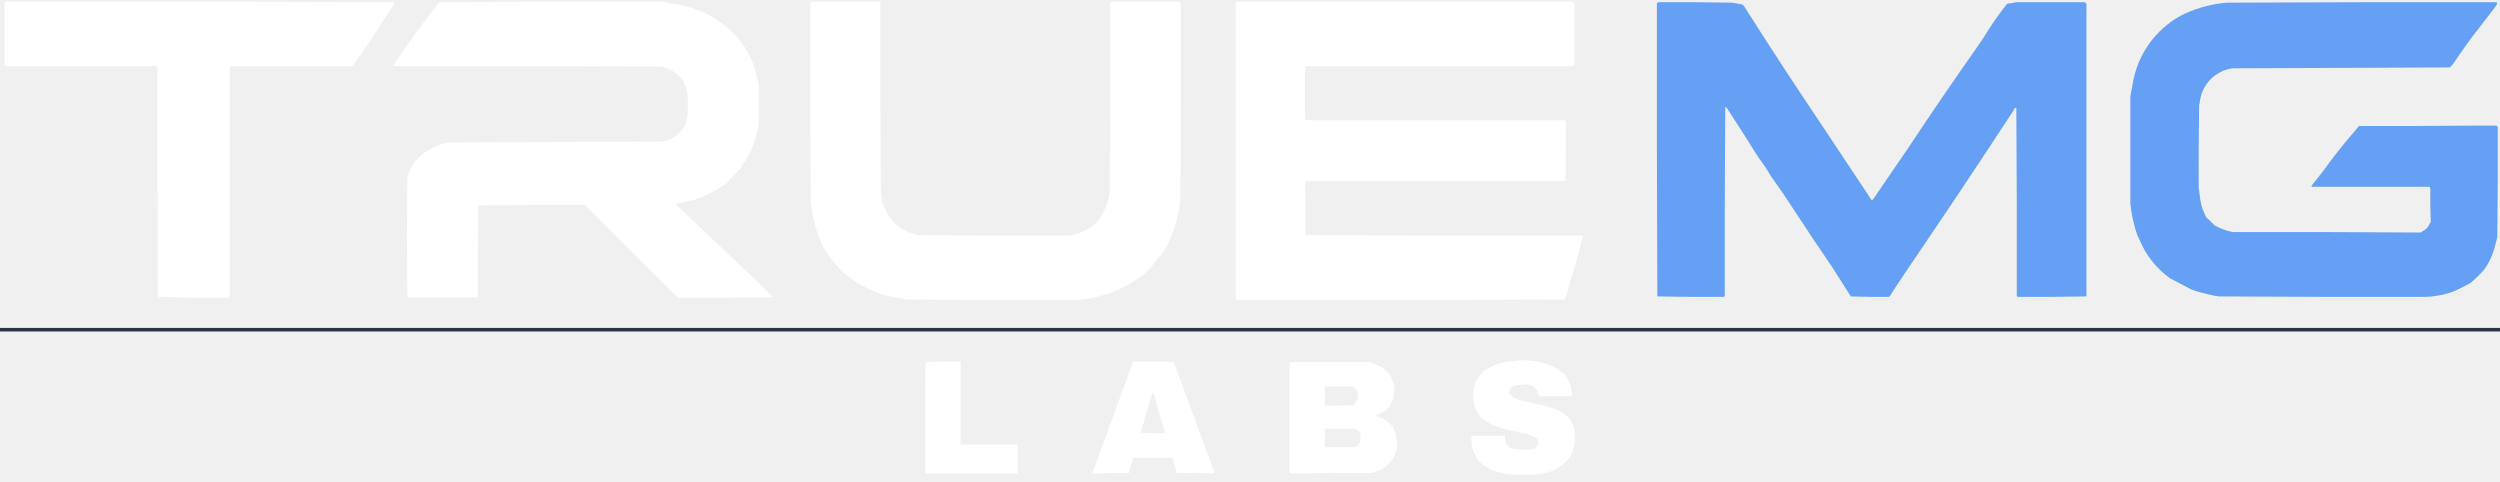
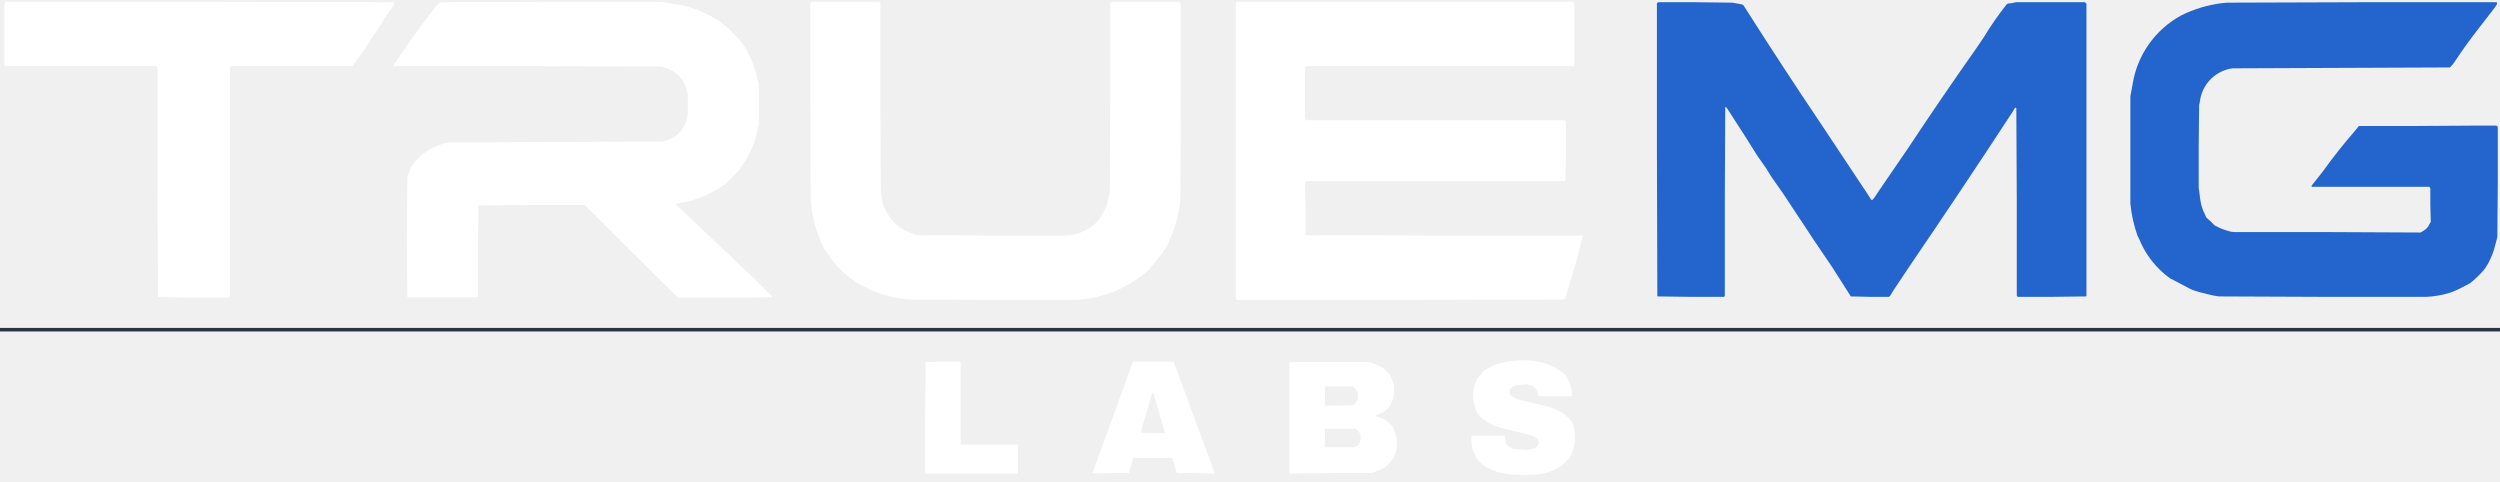
<svg xmlns="http://www.w3.org/2000/svg" aria-label="TrueMG Labs" viewBox="0 0 5634 1086">
  <g fill="#fff">
    <path d="m12 6-2 1v140l1 2h341l1 2 2 1v258l1 259 80 2h79l1-2 2-2V151l2-1 2-1h272l2-3a1275 1275 0 0 0 69-102l23-34V5L450 4H13zM991 5l-9 10a2135 2135 0 0 0-96 133v1h302l303 1 6 2q24 7 38 24c7 10 11 18 14 32l1 8v40l-1 8a66 66 0 0 1-49 53l-8 2-240 1-239 1-8 1c-22 6-44 17-58 30a94 94 0 0 0-28 44l-1 5-1 133 1 135 1 1h155l2-1 1-2V565l1-102 120-1h120l103 103 106 105 2 1h96l105-1h9l1-2-36-36-171-162-9-8v-2l1-2h4l11-2q41-7 82-33l14-9 15-16 16-16 6-10a199 199 0 0 0 35-84l2-5v-93l-2-7-4-16q-17-72-82-118-49-34-109-41l-15-3-6-1h-249zM1827 6l-1 2v216l1 226q4 53 24 97l4 9 5 8 6 9c5 9 24 32 36 42a239 239 0 0 0 125 57l12 2 5 1 191 1h192l9-1c22-3 25-3 44-8a264 264 0 0 0 108-58l34-42 8-13 3-6 3-8a225 225 0 0 0 18-54l2-10 3-17 1-15 1-217V9l-1-2-2-3h-153l-1 2-2 1v213l-1 212-1 7c-3 17-7 28-15 42a81 81 0 0 1-37 37c-14 7-17 8-29 11l-12 2h-169l-169-1-5-1-10-4c-7-2-20-8-26-12a115 115 0 0 1-40-59l-2-14-1-8-1-212V7l-1-2-1-1h-154zM2787 5l-2 1v668l2 1 2 1h367l369-1c2 0 4-6 15-45l10-32 17-66v-1h-311l-313-1-1-1v-59l-1-59 2-1 1-2h582l1-1 1-1 1-65v-65l-1-3-2-2h-582l-1-2-2-1V152l2-2 1-1h602l1-2 1-2V8l-2-2-1-2h-757z" />
  </g>
-   <g fill="#65a0f5">
+   <g fill="#2365cd">
    <path d="m3736 6-2 1v330l1 331 75 1h75l1-1 1-1V454l1-212q1-3 6 5l38 59 29 46 19 27 11 18 28 40 33 50 14 21 19 29 44 65 42 66 44 1h42l3-3 8-13 34-51a21784 21784 0 0 0 233-349l6-10h2l1 1 1 211v211l1 2 1 1h76l78-1 1-1V8l-2-1-1-2h-156l-9 2-9 1-3 2a741 741 0 0 0-52 75l-17 25a9183 9183 0 0 0-153 224l-65 95c-16 24-16 25-20 18l-7-11-22-33-81-122a11947 11947 0 0 1-172-263c-4-7-5-8-12-9l-11-2-6-1-83-1h-84zM5019 6l-11 1a285 285 0 0 0-93 28 215 215 0 0 0-109 155l-5 27v242a304 304 0 0 0 16 72l4 8a203 203 0 0 0 69 88l42 22q8 5 27 10l29 7 12 2 236 1h232l13-1q26-3 45-10c11-4 30-14 41-20 9-7 27-24 34-34q16-24 24-58l3-12 1-124V286l-2-2-1-1h-40l-155 1h-115l-9 11a1261 1261 0 0 0-72 91l-26 33 1 2h265l1 2 1 1v38l1 38-3 5q-4 10-15 16l-5 3-210-1h-210l-8-1q-19-5-30-11l-6-3-9-9-10-9-3-7c-6-12-9-21-11-37l-2-16-1-7v-93l1-94 1-3 1-7a86 86 0 0 1 67-71l7-1 244-1 245-1 3-3 6-7a1102 1102 0 0 1 56-78l37-48 4-6V5h-304z" />
  </g>
  <path fill="#2b3344" d="M0 739h5634v8H0z" />
  <g fill="#fff">
    <path d="m2086 816-1 126v125h209v-65h-129V815h-39zM2552 819l-90 247v1l41-1h41l5-17 5-17h88l5 17 5 17h43l43 1-1-2-91-247-1-3h-92zm51 80 22 75v2h-27l-27-1 8-29 16-55 2-5h1l2 1zM2907 816l-1 1v250l92-1h92l7-2 15-6 8-4 9-8 8-9 4-6 5-14 2-7v-11q0-19-7-31l-3-8-8-7-7-6-7-4-12-4-4-2 6-3q11-4 21-13l5-5 3-7q7-12 7-30v-11l-2-5-5-13-4-7-7-7-7-7-8-4-17-7-7-2h-89zm145 58 6 7 2 4v13l-2 5-6 8-3 2-32 1h-31v-43h61zm6 95q4 2 6 7l2 4v8l-1 8-2 4-2 4-5 2-4 2h-66v-42h68zM3405 814c-24 3-38 8-53 17l-8 5-6 7q-12 12-16 29l-2 9v10q0 17 5 29l2 7 5 7 6 7 8 6c16 12 29 16 68 25 31 7 38 9 45 13l5 3 2 4 2 5-1 4-2 4-3 3-4 3-7 1-7 2-16-1-15-1-5-1q-9-4-14-11l-2-11-1-7h-75v13l1 13 2 6 6 13 4 8 7 7q18 18 54 25l12 2 18 1h33l14-1 11-2q33-7 51-27l8-8 4-8 4-9 2-9 2-9v-12c0-14-1-22-6-32l-4-7-7-7c-16-15-27-20-92-34l-20-5-7-3-9-7-2-2v-9l3-4 3-3 6-3 6-1 10-1 11-1 7 2 7 2 4 4 5 5 1 4 2 7 1 3h75l-1-9q-1-16-10-31l-4-8-7-5c-24-22-71-33-116-26" />
  </g>
</svg>
